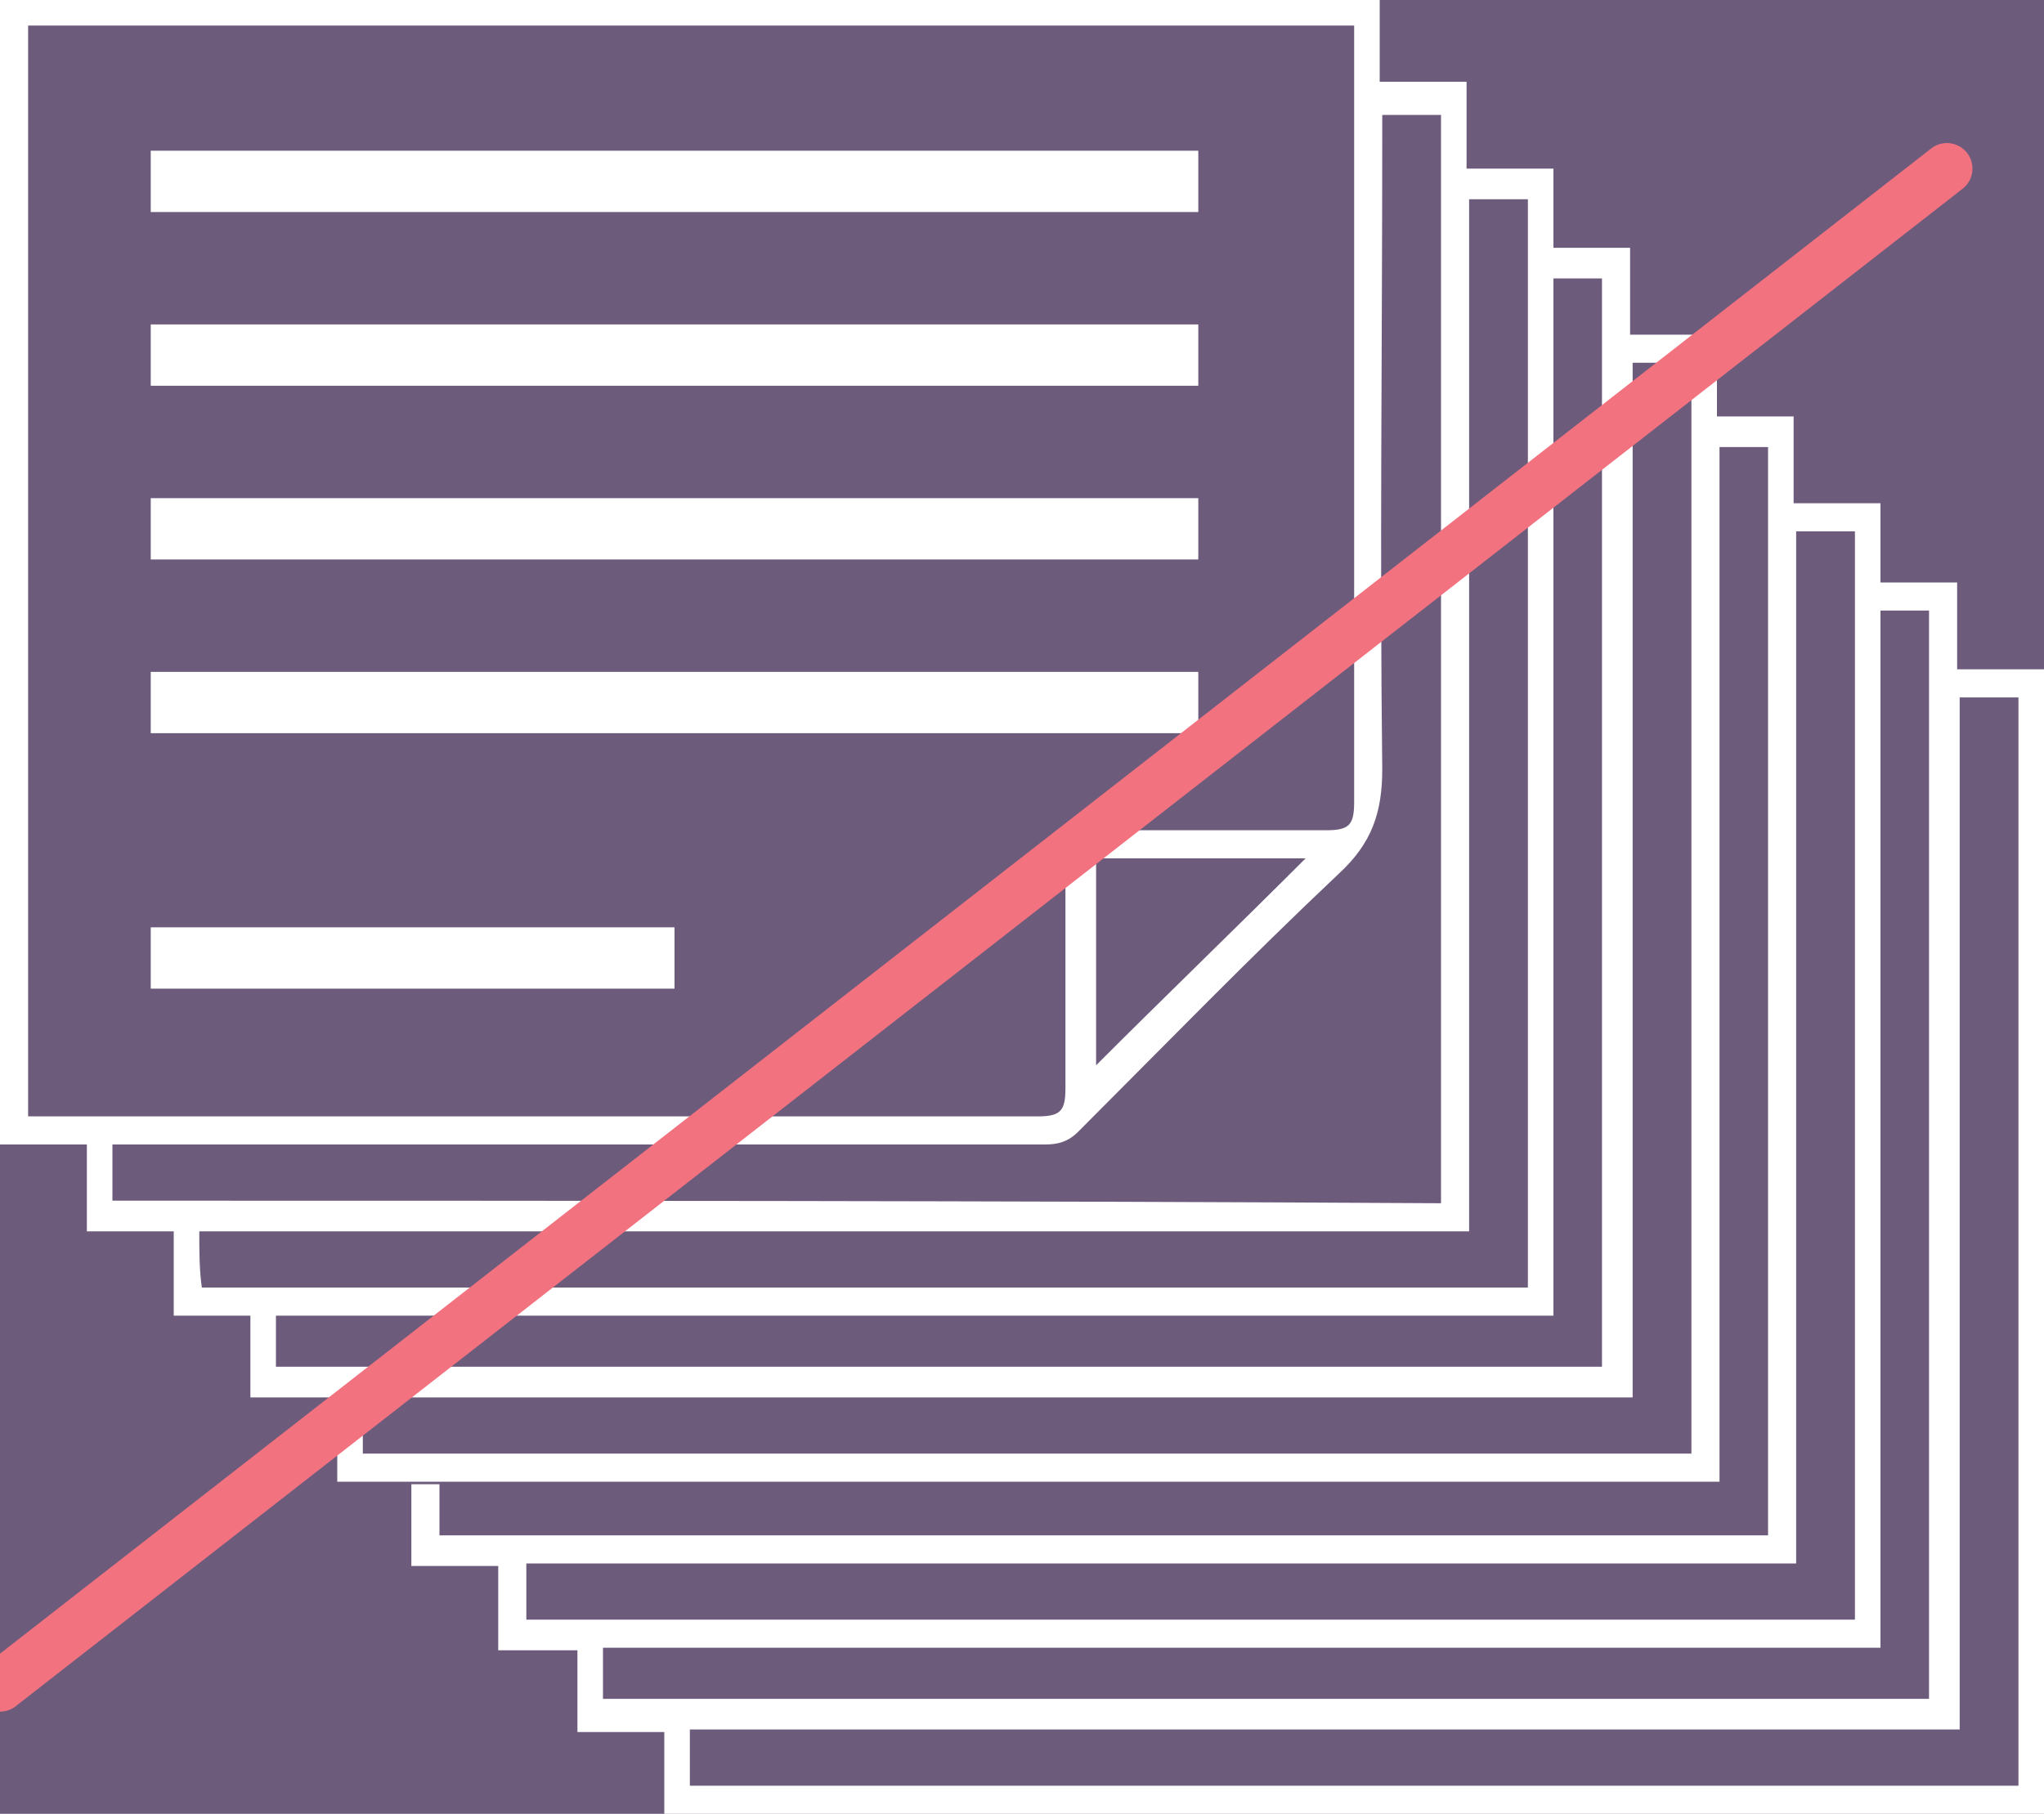
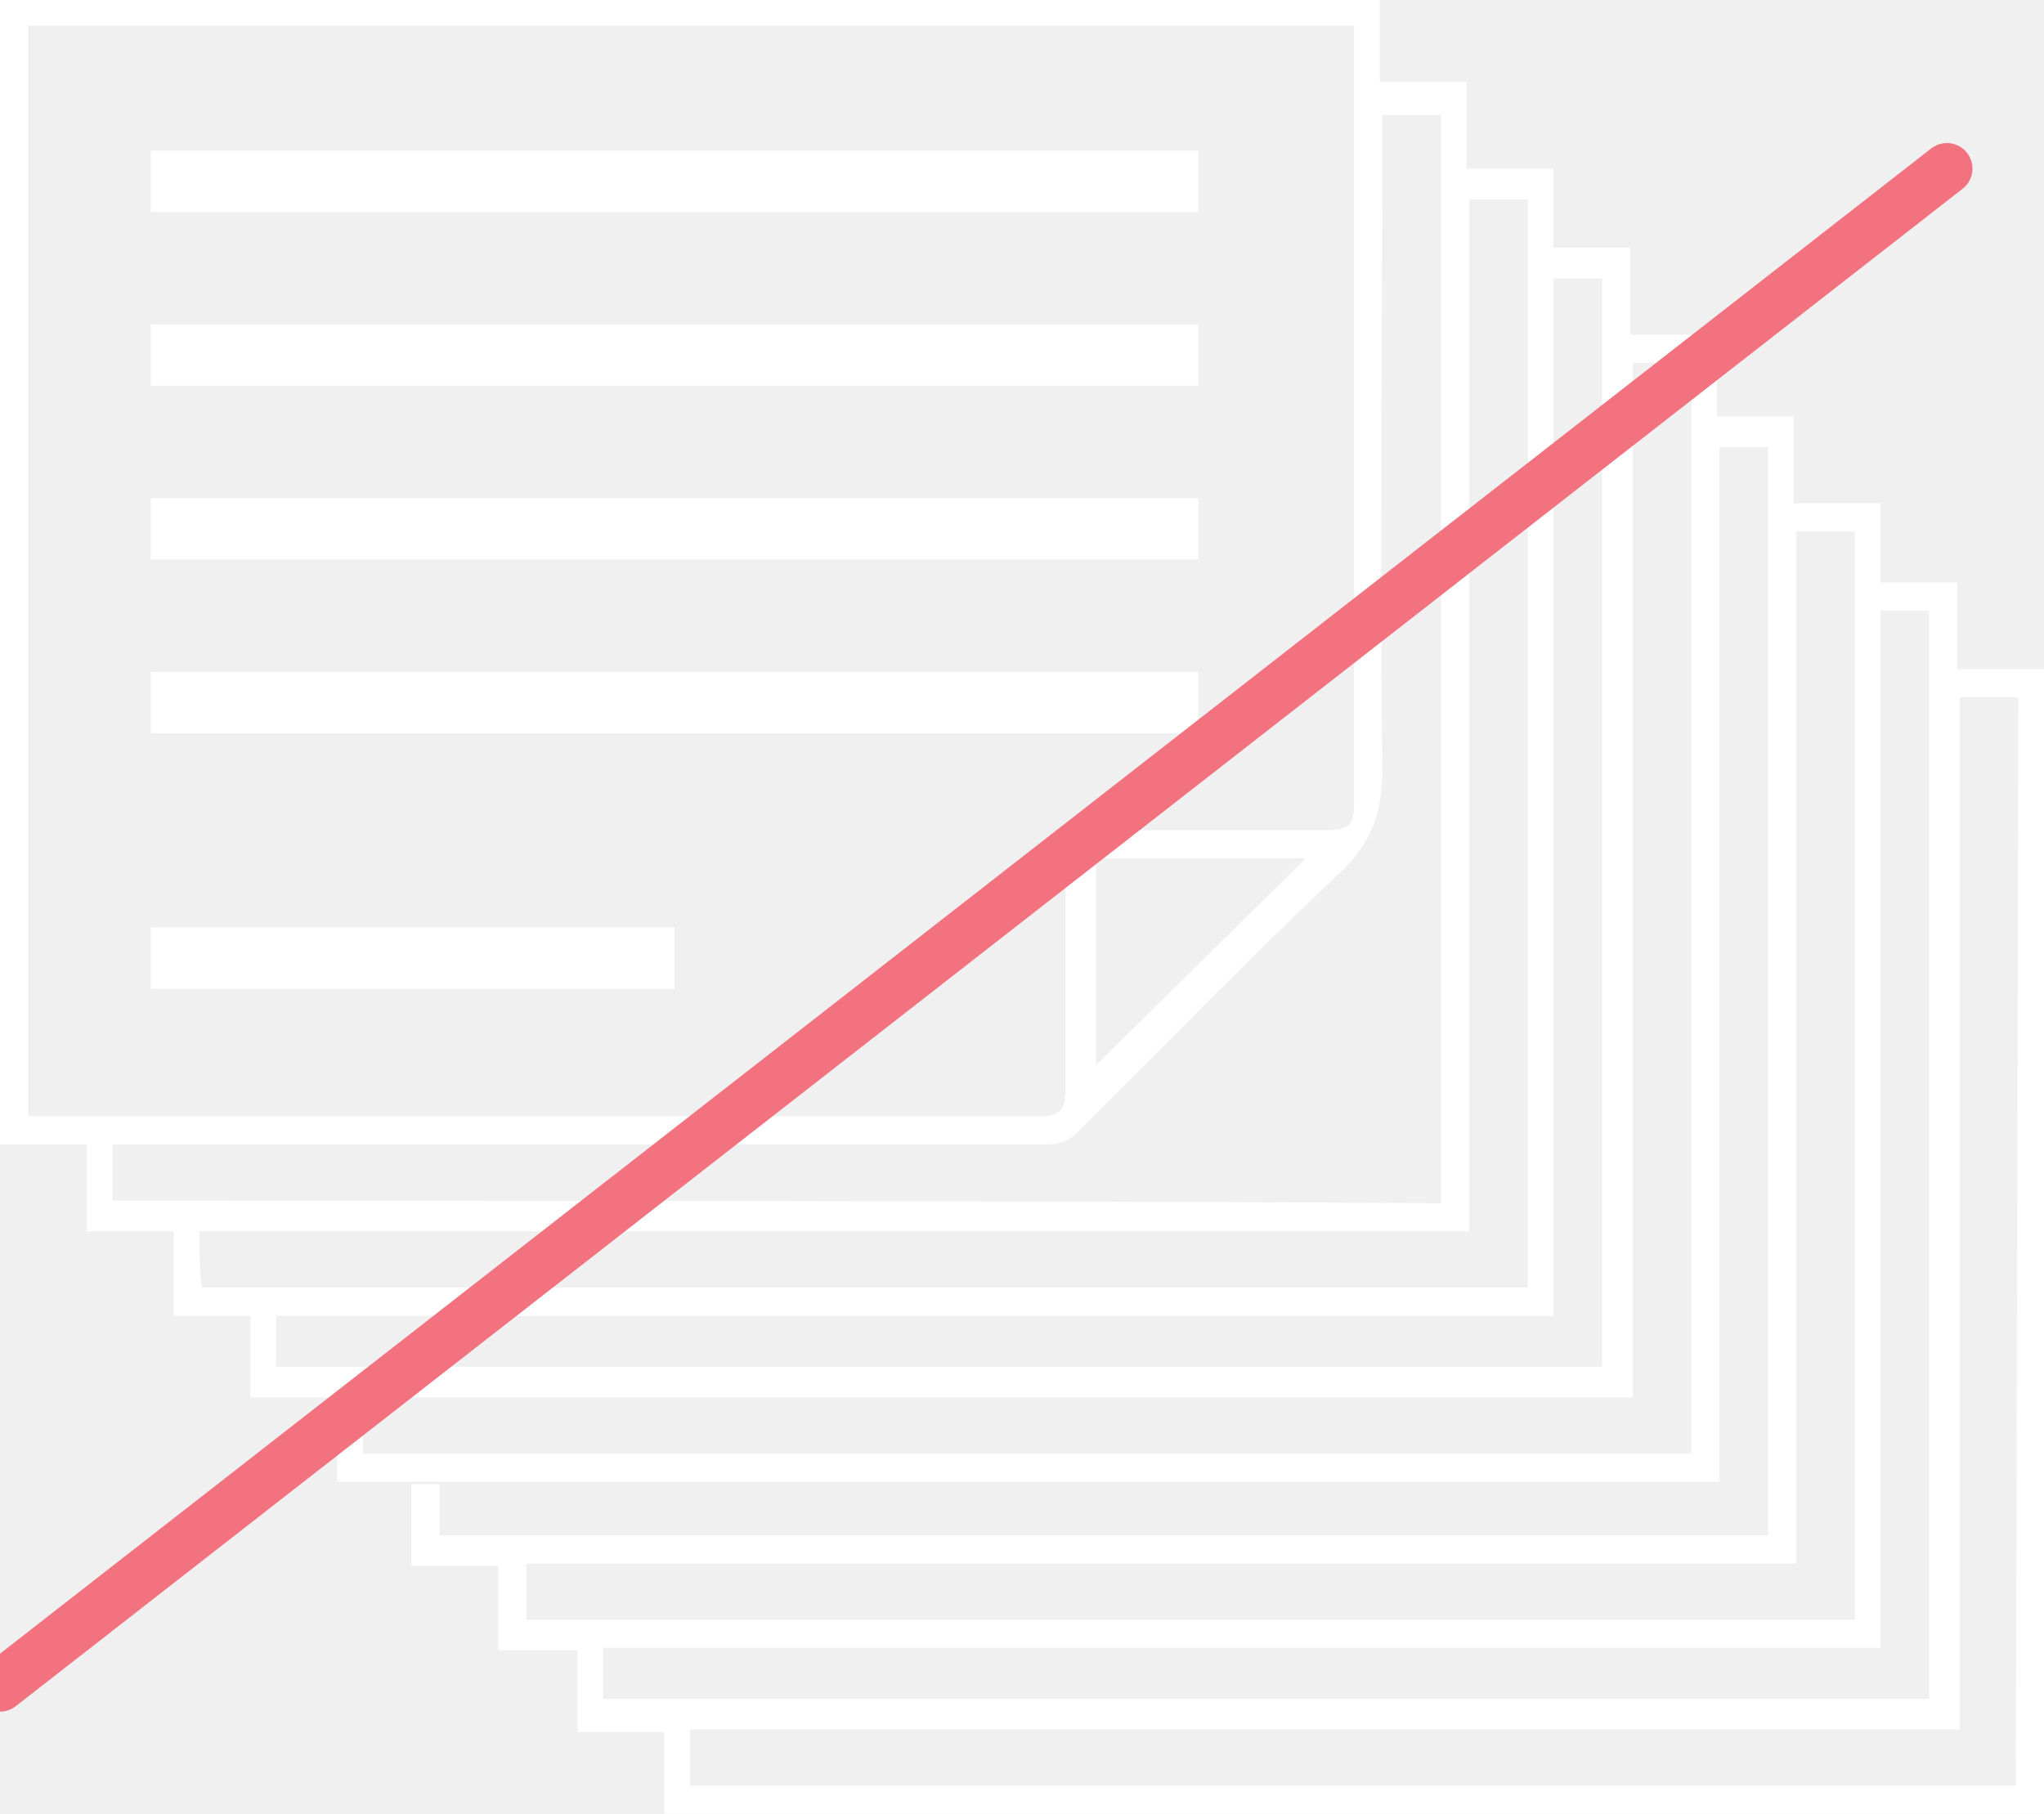
<svg xmlns="http://www.w3.org/2000/svg" version="1.1" id="Layer_1" x="0px" y="0px" viewBox="0 0 80 71" style="enable-background:new 0 0 80 71;" xml:space="preserve">
  <style type="text/css">
- 	.st0{fill:#6D5B7C;}
- 	.st1{fill:#FFFFFF;}
- 	.st2{fill:none;stroke:#F27280;stroke-width:2;stroke-linecap:round;stroke-miterlimit:10;}
+ 	.st0{fill:#FFFFFF;}
+ 	.st1{fill:none;stroke:#F27280;stroke-width:2;stroke-linecap:round;stroke-miterlimit:10;}
</style>
-   <rect class="st0" width="80" height="71" />
  <g>
    <g>
      <g>
-         <rect x="5.9" y="5.9" class="st1" width="41" height="2.4" />
-         <rect x="5.9" y="12.7" class="st1" width="41" height="2.4" />
-         <rect x="5.9" y="19.5" class="st1" width="41" height="2.4" />
-         <rect x="5.9" y="26.3" class="st1" width="41" height="2.4" />
-         <rect x="5.9" y="36.3" class="st1" width="20.5" height="2.4" />
-         <path class="st1" d="M76.6,26.2v-3.4h-3v1.1h1.9v42.6H23.6v-2h50V19.7h-3.4v-3.4h-3v-3.2h-3.4V9.7h-3c0-1,0-2.1,0-3.1     c-1.1,0-2.2,0-3.4,0c0-1.2,0-2.2,0-3.4c-1.2,0-2.2,0-3.4,0c0-1.2,0-2.2,0-3.3C36,0,18,0,0,0c0,15,0,29.9,0,44.8     c1.1,0,2.2,0,3.4,0c0,1.1,0,2.2,0,3.4c1.2,0,2.2,0,3.4,0c0,1.1,0,2.2,0,3.3c1,0,2,0,3,0v3.2h3.4v3.3h54.1V17.5h1.9v42.6H17.2v-2     h-1.1v3.2h3.4v3.3h3.1v3.2h3.4V71H80V26.2H76.6z M1.6,43.7c-0.2,0-0.3,0-0.5,0c0-14.2,0-28.4,0-42.7c17.3,0,34.6,0,51.9,0     c0,0.3,0,0.5,0,0.8c0,9.9,0,19.7,0,29.6c0,0.9-0.2,1.1-1.1,1.1c-3.1,0-6.3,0-9.4,0c-0.3,0-0.5,0-0.8,0c0,3.5,0,6.8,0,10.1     c0,0.9-0.2,1.1-1.1,1.1C27.6,43.7,14.6,43.7,1.6,43.7z M51.1,33.6c-2.7,2.7-5.5,5.4-8.2,8.1c0-2.5,0-5.2,0-8.1     C45.7,33.6,48.4,33.6,51.1,33.6z M4.4,47c0-0.7,0-1.4,0-2.2c0.3,0,0.7,0,1,0c11.8,0,23.7,0,35.5,0c0.5,0,0.9-0.1,1.3-0.5     c3.4-3.4,6.7-6.8,10.2-10.1c1.3-1.2,1.7-2.4,1.7-4.1c-0.1-8.3,0-16.6,0-24.9c0-0.2,0-0.5,0-0.7c0.8,0,1.5,0,2.3,0     c0,14.2,0,28.4,0,42.6C39.1,47,21.8,47,4.4,47z M7.8,48.2c16.5,0,33,0,49.7,0c0-13.5,0-26.9,0-40.4c0.8,0,1.5,0,2.3,0     c0,14.2,0,28.4,0,42.6c-17.3,0-34.6,0-51.9,0C7.8,49.7,7.8,49,7.8,48.2z M10.8,53.5v-2c16.7,0,33.4,0,50,0c0-13.5,0-27,0-40.6     h1.9v42.6H10.8z M66.1,56.9H14.2v-2.2h49.7V14.2h2.3V56.9z M20.6,61.2h49.7V20.8h2.3v42.6H20.6V61.2z M78.9,69.9H27v-2.2h49.7     V27.3h2.3V69.9z" />
+         <rect x="5.9" y="5.9" class="st0" width="41" height="2.4" />
+         <rect x="5.9" y="12.7" class="st0" width="41" height="2.4" />
+         <rect x="5.9" y="19.5" class="st0" width="41" height="2.4" />
+         <rect x="5.9" y="26.3" class="st0" width="41" height="2.4" />
+         <rect x="5.9" y="36.3" class="st0" width="20.5" height="2.4" />
+         <path class="st0" d="M76.6,26.2v-3.4h-3v1.1h1.9v42.6H23.6v-2h50V19.7h-3.4v-3.4h-3v-3.2h-3.4V9.7h-3c0-1,0-2.1,0-3.1     c-1.1,0-2.2,0-3.4,0c0-1.2,0-2.2,0-3.4c-1.2,0-2.2,0-3.4,0C54,2,54,1,54-0.1C36,0,18,0,0,0c0,15,0,29.9,0,44.8c1.1,0,2.2,0,3.4,0     c0,1.1,0,2.2,0,3.4c1.2,0,2.2,0,3.4,0c0,1.1,0,2.2,0,3.3c1,0,2,0,3,0v3.2h3.4V58h54.1V17.5h1.9v42.6h-52v-2h-1.1v3.2h3.4v3.3h3.1     v3.2H26V71h54V26.2H76.6z M1.6,43.7c-0.2,0-0.3,0-0.5,0c0-14.2,0-28.4,0-42.7C18.4,1,35.7,1,53,1c0,0.3,0,0.5,0,0.8     c0,9.9,0,19.7,0,29.6c0,0.9-0.2,1.1-1.1,1.1c-3.1,0-6.3,0-9.4,0c-0.3,0-0.5,0-0.8,0c0,3.5,0,6.8,0,10.1c0,0.9-0.2,1.1-1.1,1.1     C27.6,43.7,14.6,43.7,1.6,43.7z M51.1,33.6c-2.7,2.7-5.5,5.4-8.2,8.1c0-2.5,0-5.2,0-8.1C45.7,33.6,48.4,33.6,51.1,33.6z M4.4,47     c0-0.7,0-1.4,0-2.2c0.3,0,0.7,0,1,0c11.8,0,23.7,0,35.5,0c0.5,0,0.9-0.1,1.3-0.5c3.4-3.4,6.7-6.8,10.2-10.1     c1.3-1.2,1.7-2.4,1.7-4.1c-0.1-8.3,0-16.6,0-24.9c0-0.2,0-0.5,0-0.7c0.8,0,1.5,0,2.3,0c0,14.2,0,28.4,0,42.6     C39.1,47,21.8,47,4.4,47z M7.8,48.2c16.5,0,33,0,49.7,0c0-13.5,0-26.9,0-40.4c0.8,0,1.5,0,2.3,0c0,14.2,0,28.4,0,42.6     c-17.3,0-34.6,0-51.9,0C7.8,49.7,7.8,49,7.8,48.2z M10.8,53.5v-2c16.7,0,33.4,0,50,0c0-13.5,0-27,0-40.6h1.9v42.6H10.8z      M66.1,56.9H14.2v-2.2h49.7V14.2h2.3v42.7H66.1z M20.6,61.2h49.7V20.8h2.3v42.6h-52V61.2z M78.9,69.9H27v-2.2h49.7V27.3H79     L78.9,69.9L78.9,69.9z" />
      </g>
    </g>
-     <line class="st2" x1="0" y1="66" x2="76.2" y2="6.6" />
+     <line class="st1" x1="0" y1="66" x2="76.2" y2="6.6" />
  </g>
</svg>
